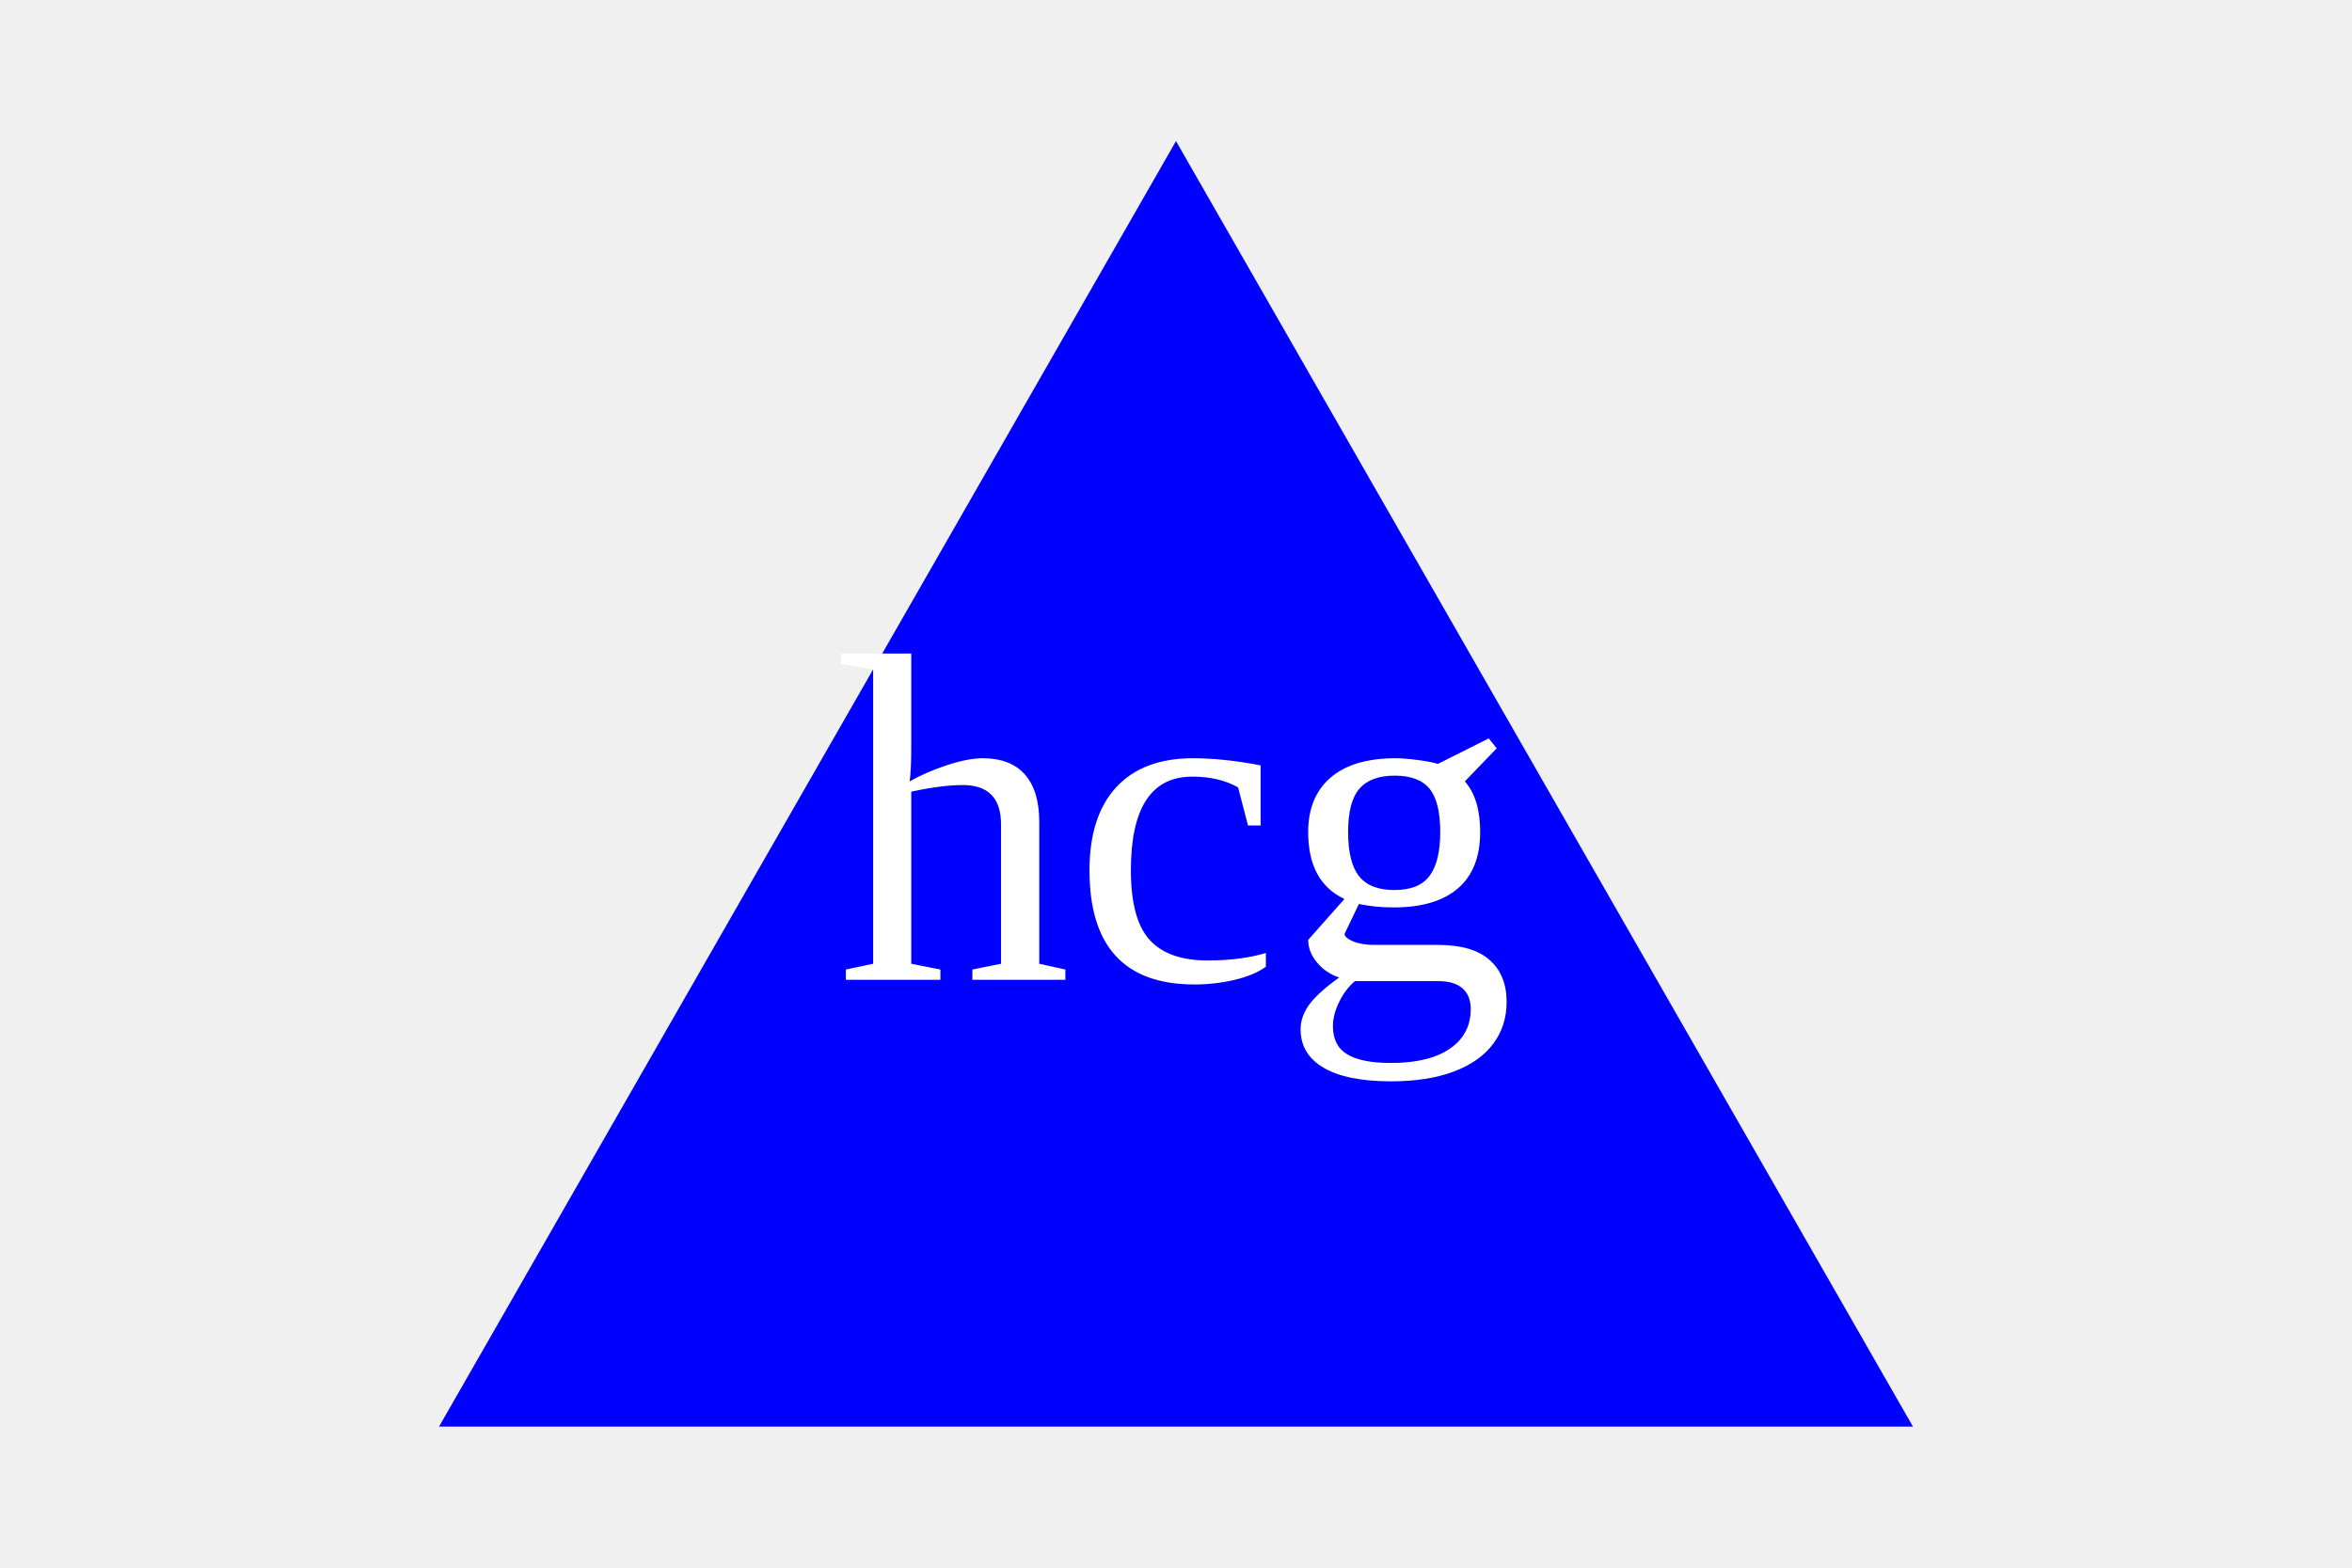
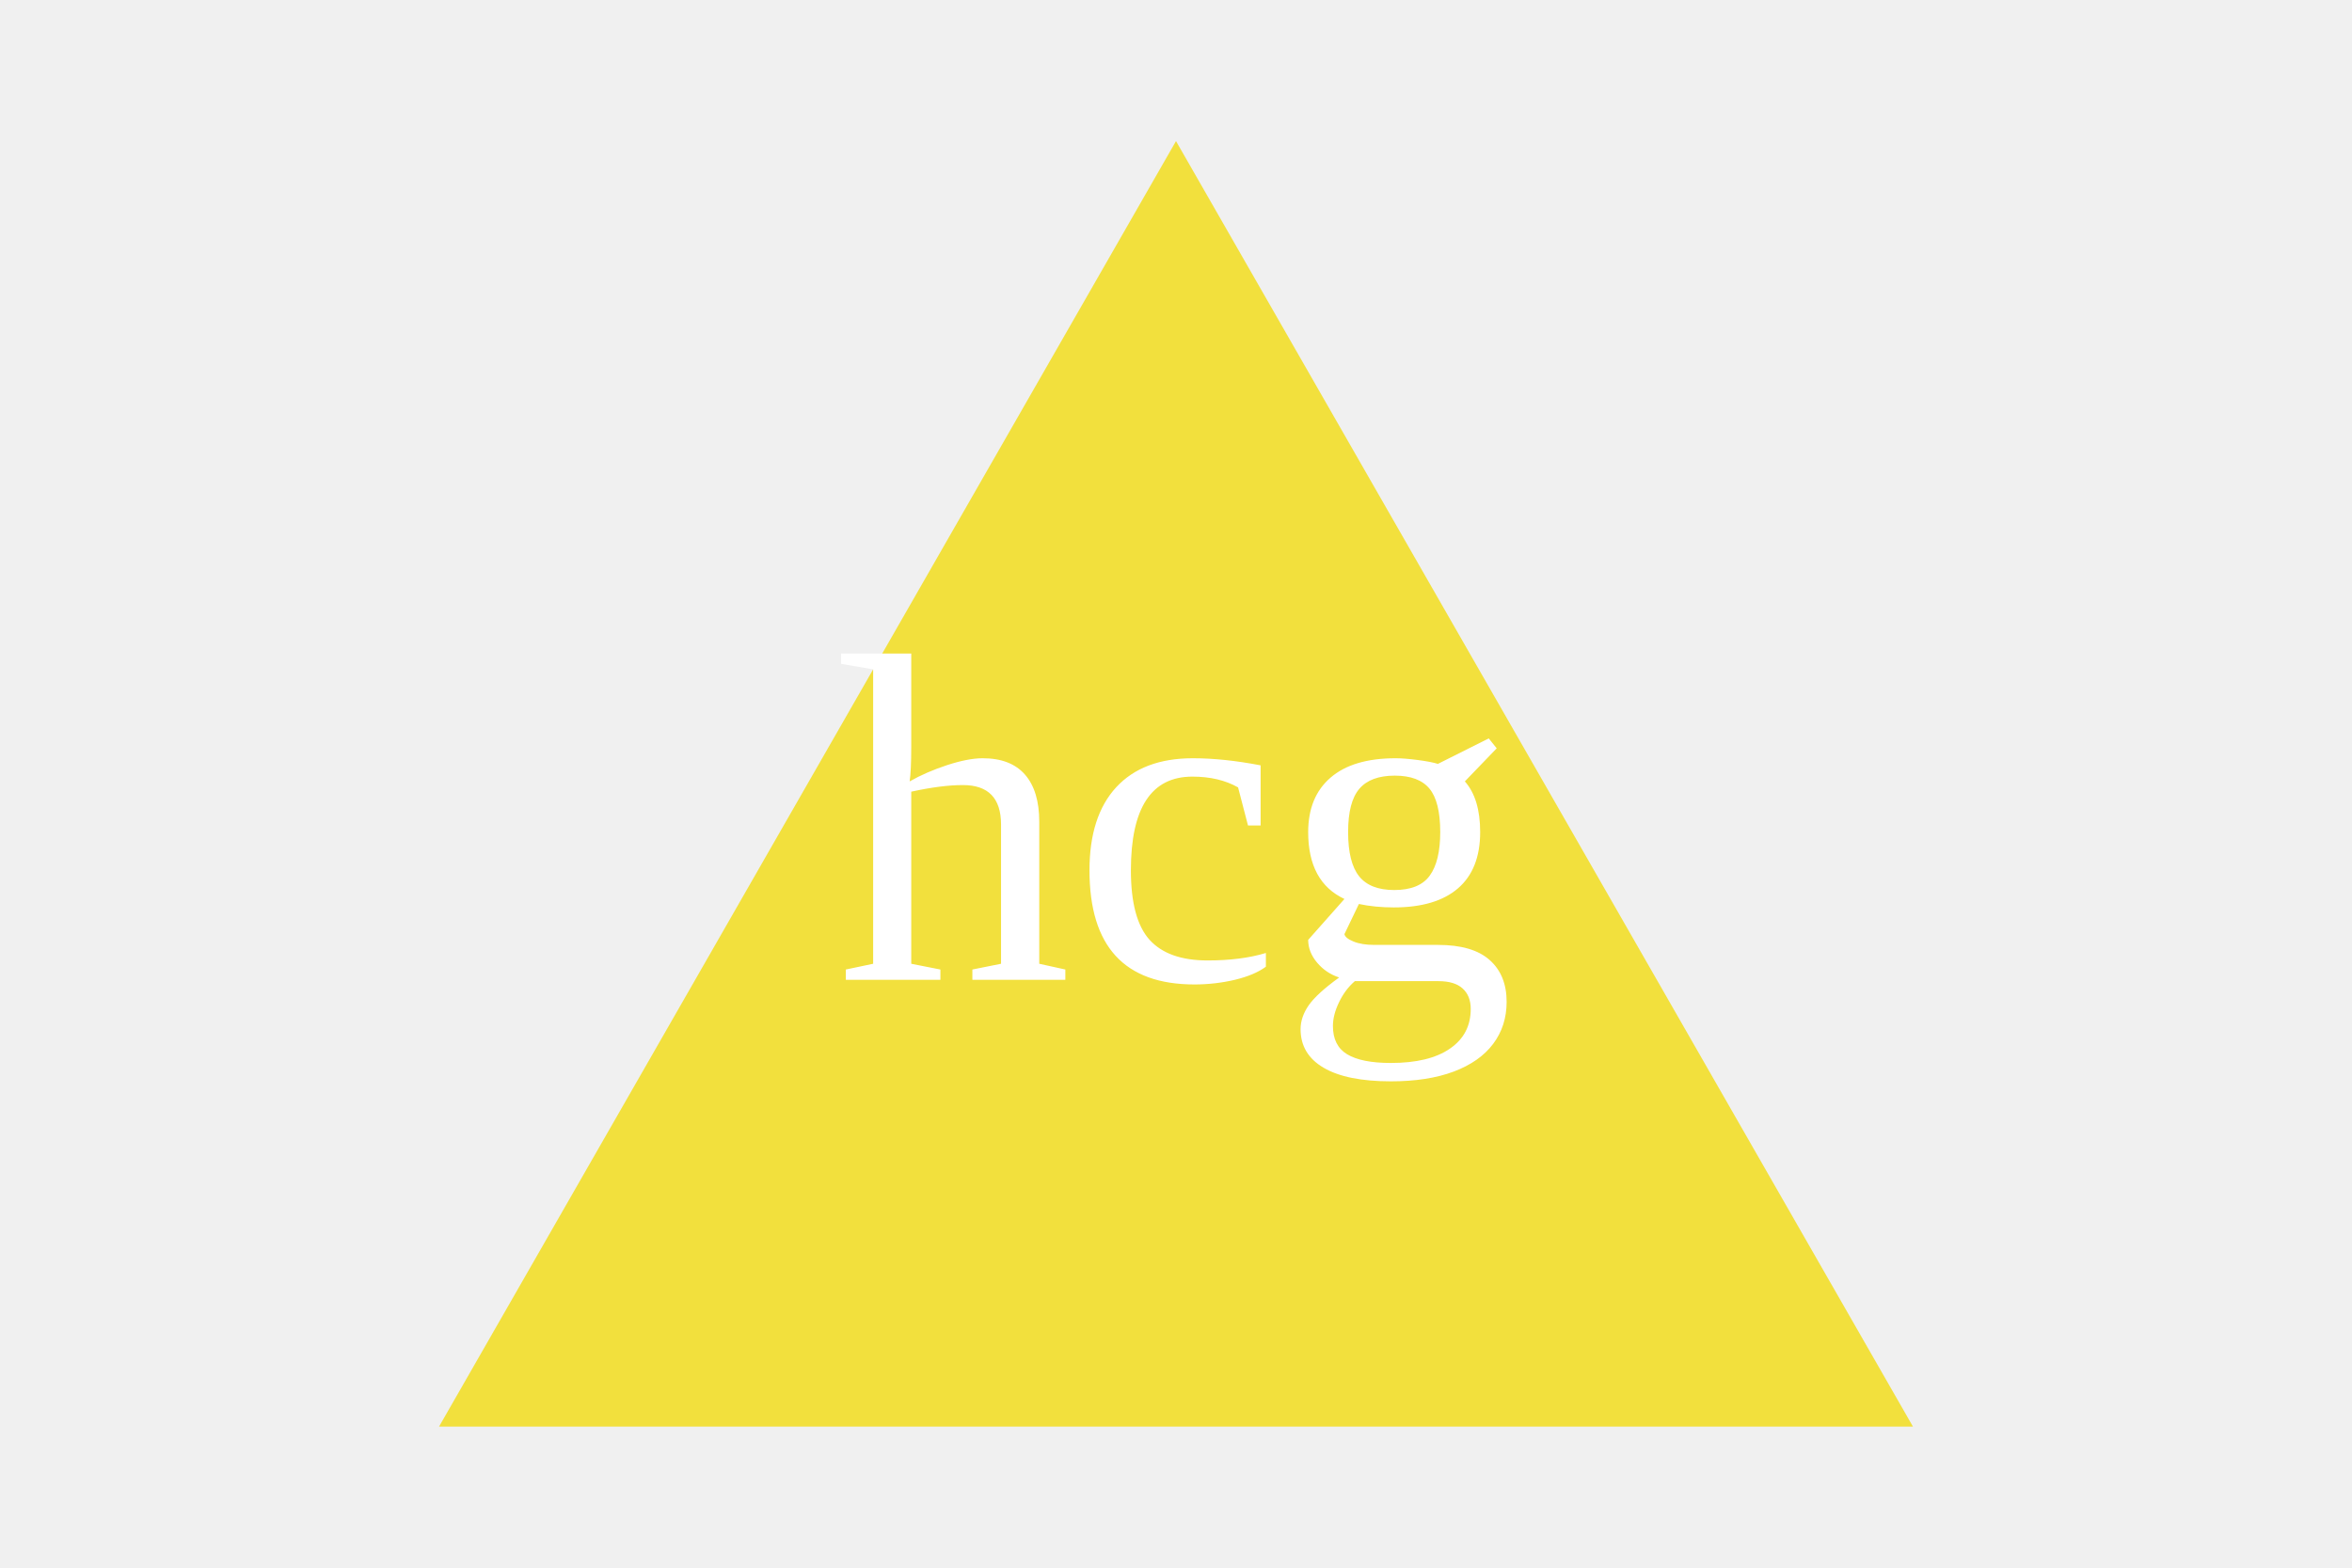
<svg xmlns="http://www.w3.org/2000/svg" version="1.1" width="300" height="200">
-   <polygon points="150, 18 244, 182 56, 182" fill="blue" />
+   <polygon points="150, 18 244, 182 56, 182" fill="#f2e03d" />
  <text x="150" y="125" font-size="60" text-anchor="middle" fill="white">hcg</text>
</svg>
